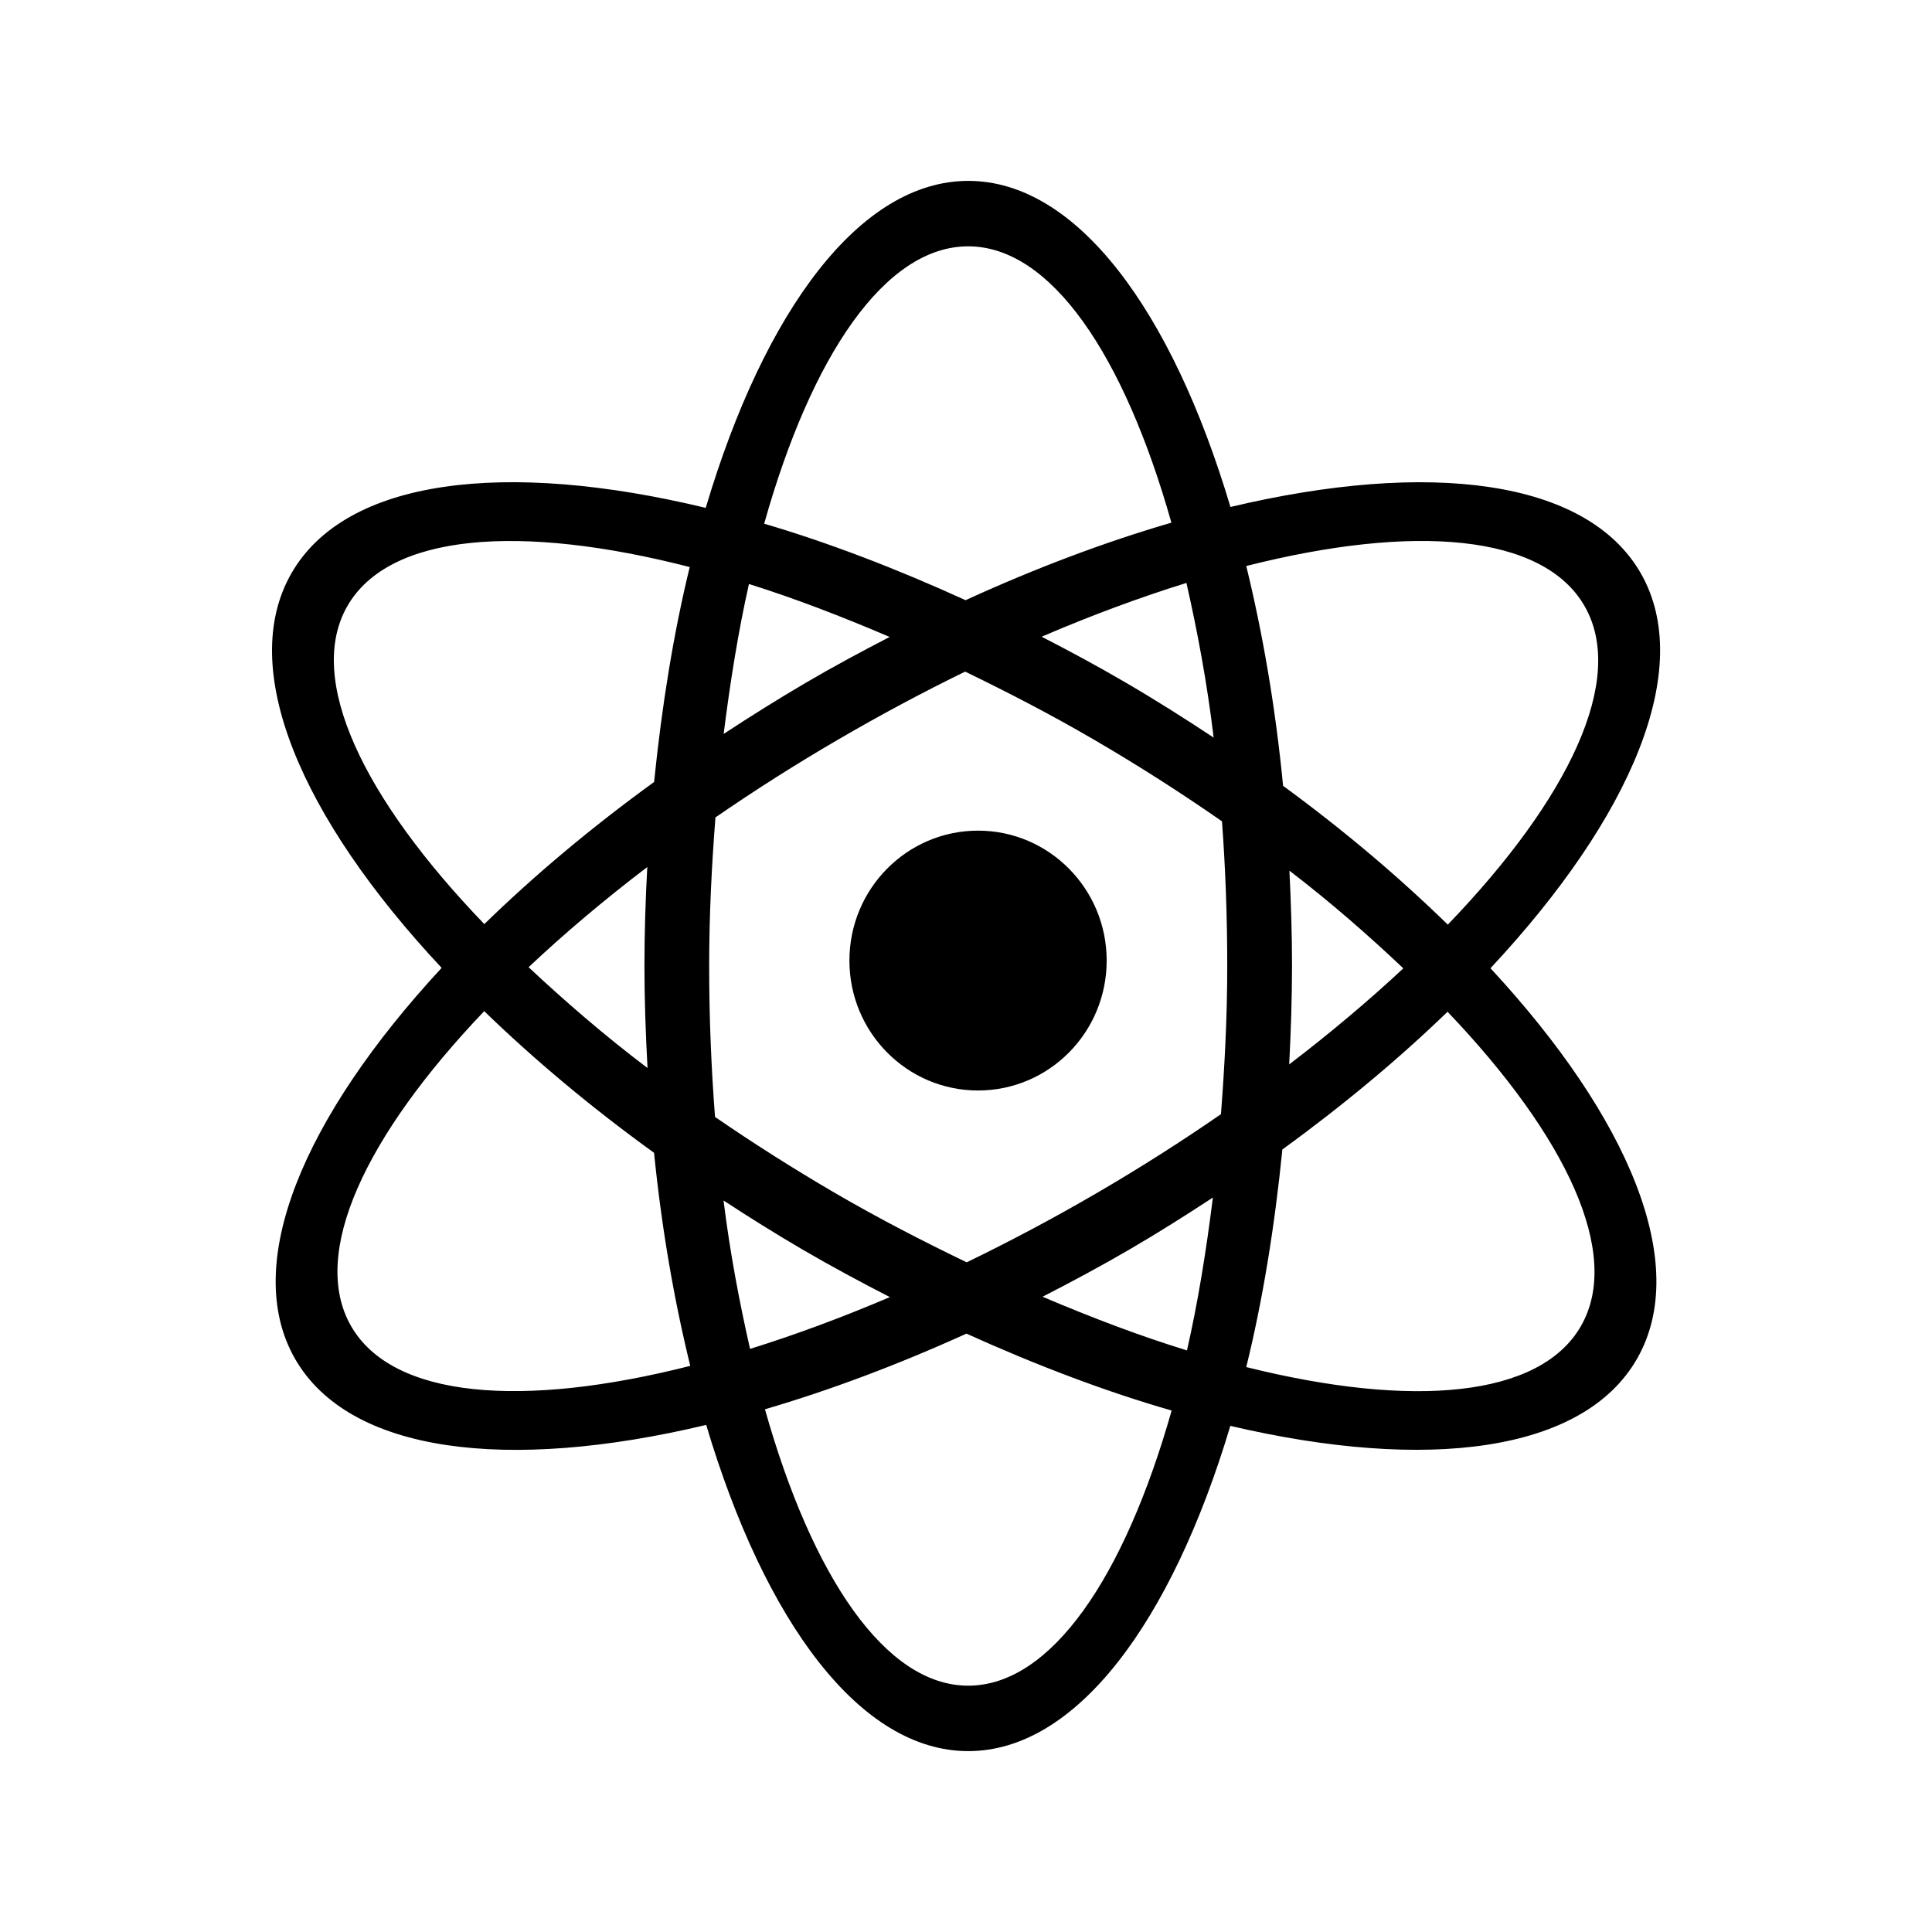
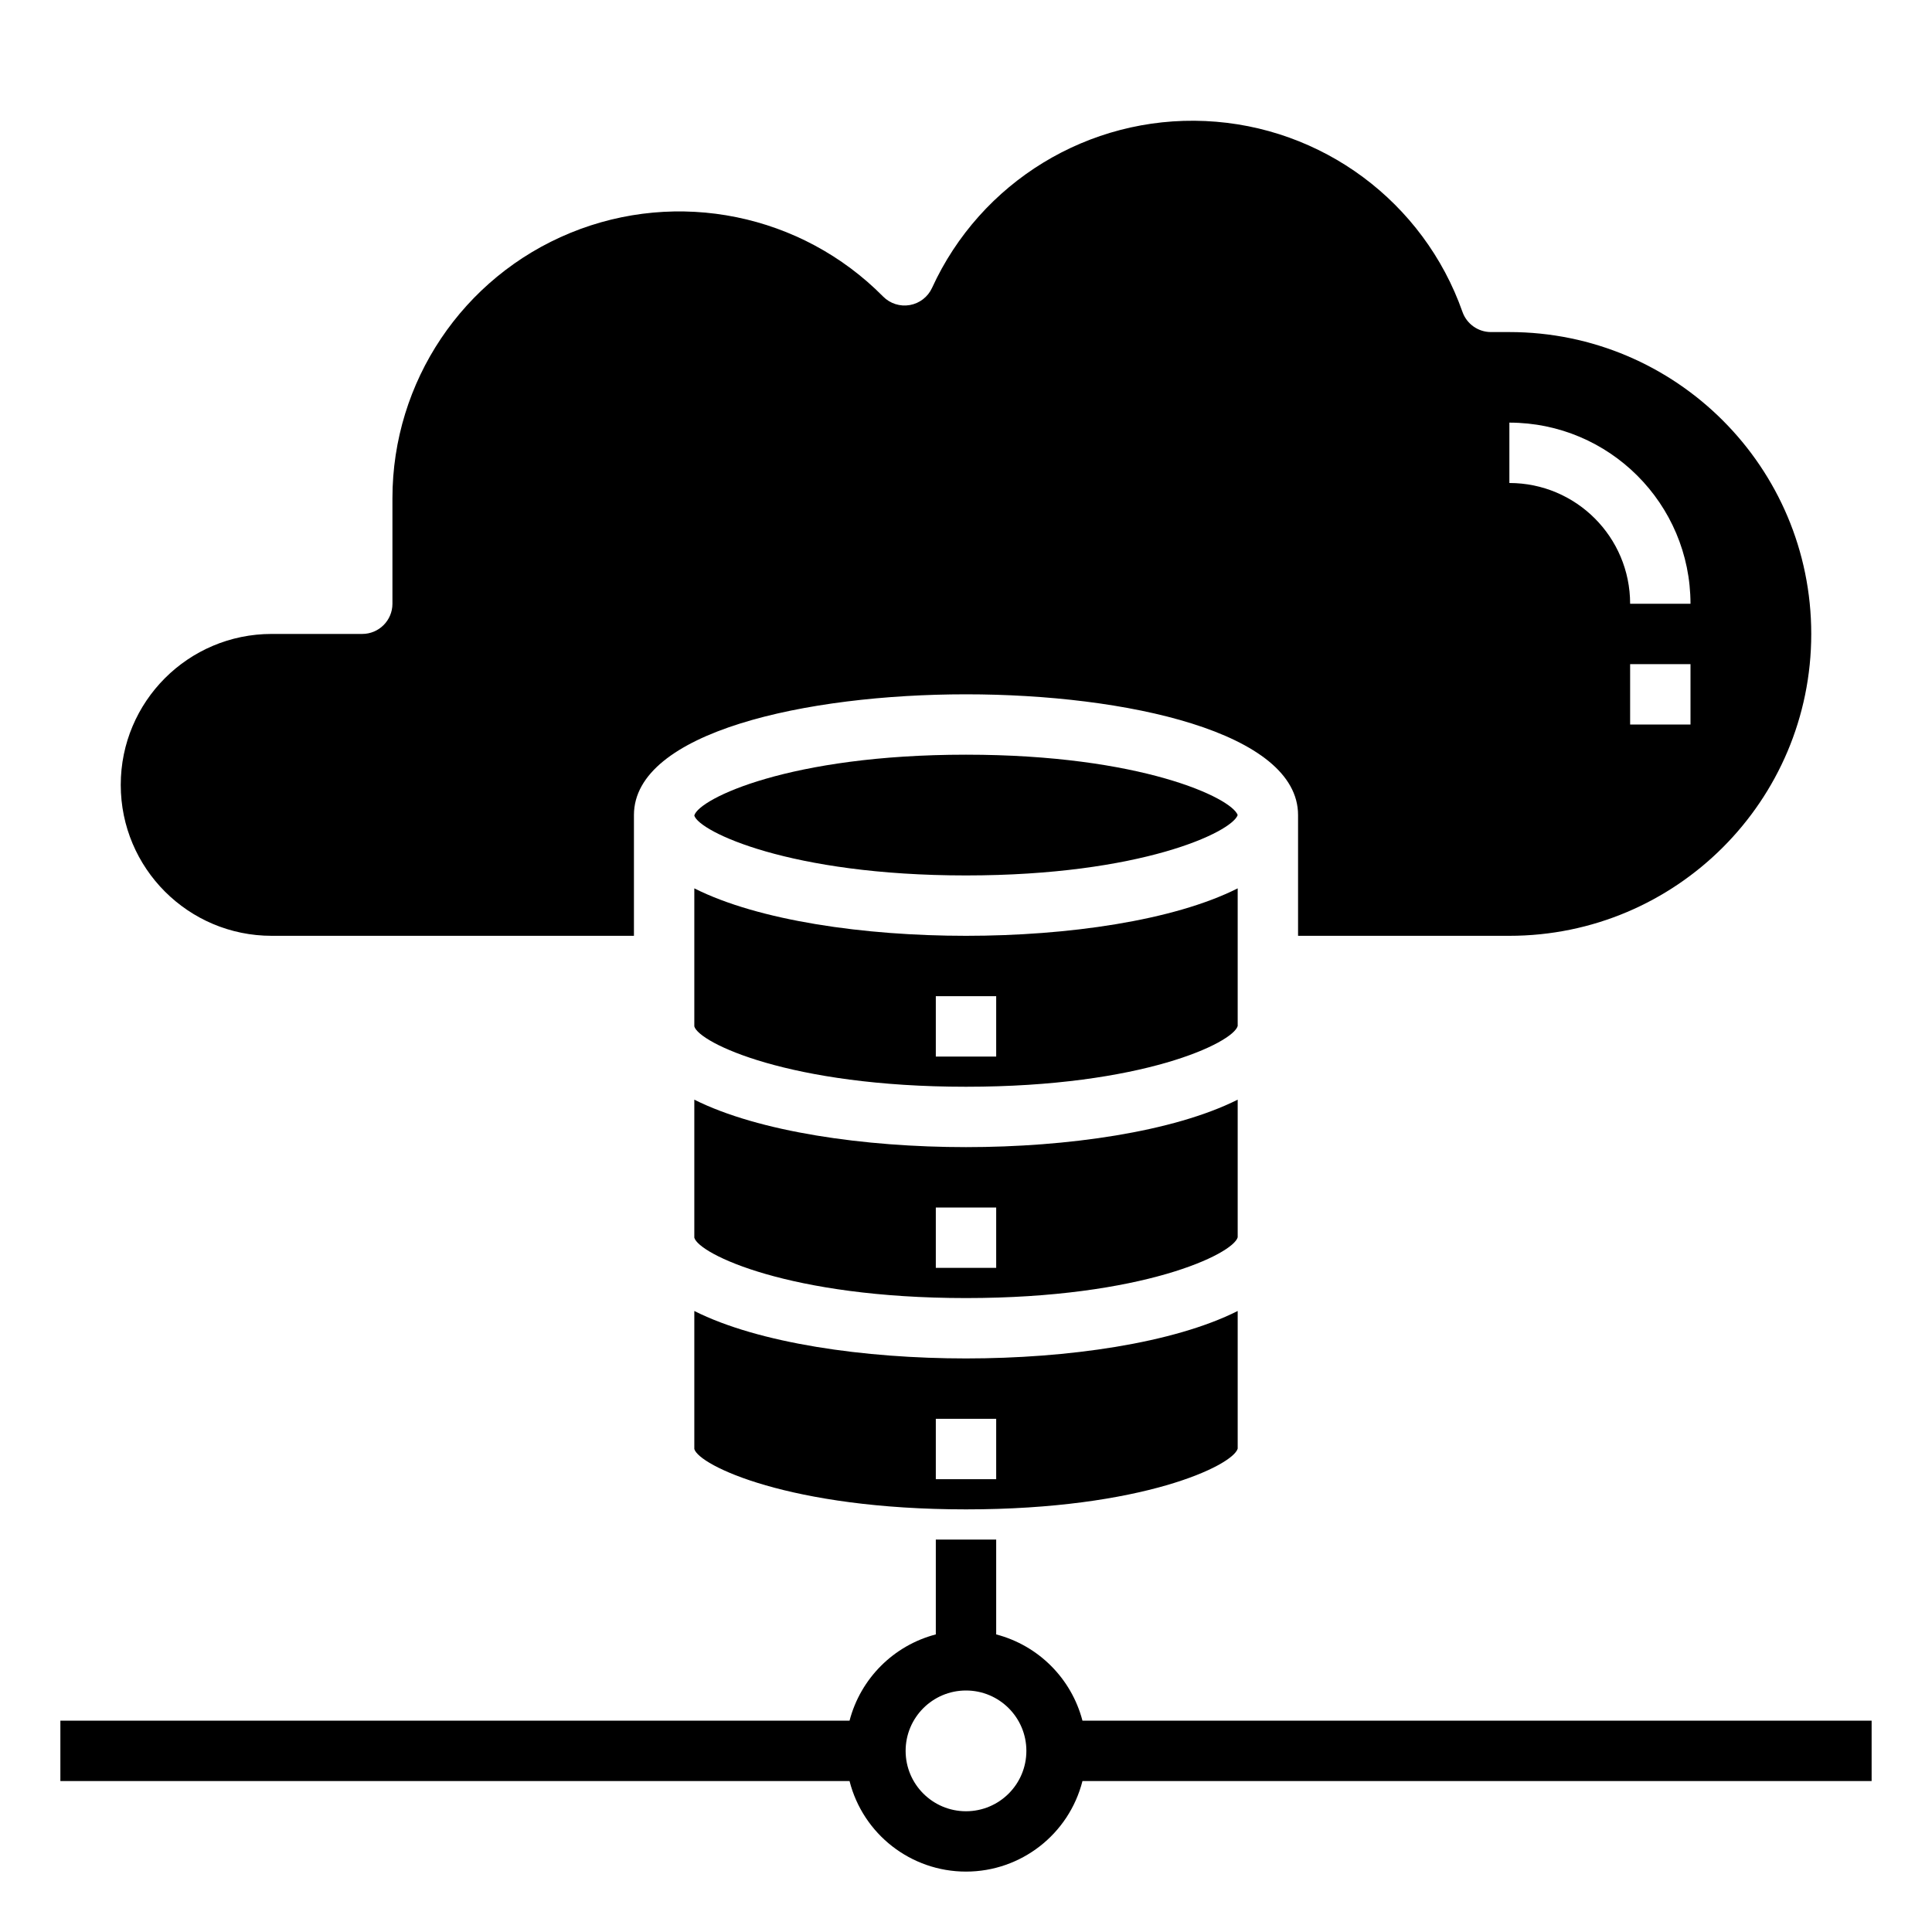
- <svg xmlns="http://www.w3.org/2000/svg" fill="#000000" width="800px" height="800px" viewBox="0 0 32 32" version="1.1">
-   <path d="M24.687 16.037c2.293 2.473 3.32 4.906 2.429 6.466-0.889 1.556-3.481 1.877-6.738 1.114-0.975 3.259-2.554 5.387-4.341 5.387-1.789 0-3.367-2.135-4.34-5.403-3.293 0.785-5.916 0.47-6.812-1.098-0.891-1.56 0.137-3.996 2.43-6.472-2.337-2.496-3.389-4.96-2.49-6.532 0.9-1.576 3.548-1.887 6.864-1.087 0.974-3.275 2.558-5.416 4.349-5.416 1.79 0 3.369 2.134 4.342 5.401 3.285-0.78 5.904-0.464 6.799 1.102 0.896 1.573-0.157 4.039-2.492 6.538zM5.752 10.041c-0.688 1.204 0.261 3.178 2.27 5.265 0.819-0.799 1.762-1.592 2.812-2.354 0.128-1.266 0.323-2.467 0.59-3.56-2.807-0.721-4.981-0.56-5.672 0.649zM10.721 14.361c-0.72 0.548-1.377 1.104-1.966 1.659 0.597 0.558 1.241 1.118 1.97 1.67-0.030-0.555-0.051-1.116-0.051-1.69 0-0.556 0.018-1.102 0.047-1.639zM10.833 19.094c-1.051-0.759-1.991-1.55-2.813-2.346-1.973 2.068-2.889 4.019-2.207 5.213 0.687 1.201 2.838 1.368 5.62 0.662-0.267-1.087-0.473-2.269-0.6-3.529zM20.089 19.835c-0.446 0.293-0.902 0.581-1.377 0.858-0.482 0.281-0.964 0.539-1.444 0.785 0.823 0.35 1.628 0.655 2.392 0.889 0.179-0.784 0.318-1.639 0.429-2.532zM16.036 27.92c1.369 0 2.584-1.785 3.37-4.557-1.085-0.312-2.231-0.746-3.399-1.274-1.147 0.521-2.269 0.94-3.337 1.253 0.784 2.779 1.997 4.578 3.366 4.578zM12.423 22.342c0.742-0.231 1.518-0.518 2.316-0.858-0.482-0.247-0.967-0.508-1.451-0.79-0.449-0.263-0.881-0.533-1.304-0.81 0.109 0.877 0.264 1.686 0.439 2.458zM11.986 12.156c0.441-0.289 0.893-0.573 1.362-0.848 0.463-0.271 0.926-0.52 1.388-0.758-0.801-0.342-1.585-0.644-2.331-0.877-0.174 0.77-0.309 1.609-0.419 2.483zM16.036 4.080c-1.373 0-2.594 1.802-3.379 4.594 1.067 0.314 2.191 0.745 3.336 1.267 1.172-0.537 2.318-0.966 3.409-1.284-0.784-2.777-1.996-4.577-3.366-4.577zM19.651 9.655c-0.768 0.239-1.57 0.535-2.398 0.891 0.465 0.239 0.932 0.49 1.398 0.763 0.502 0.293 0.982 0.598 1.451 0.908-0.11-0.915-0.269-1.76-0.451-2.562zM20.24 13.604c-0.67-0.466-1.378-0.921-2.126-1.356-0.716-0.418-1.426-0.783-2.128-1.124-0.693 0.338-1.396 0.713-2.101 1.124-0.713 0.415-1.394 0.849-2.035 1.291-0.062 0.797-0.104 1.613-0.104 2.462 0 0.858 0.035 1.693 0.097 2.499 0.627 0.431 1.289 0.852 1.981 1.256 0.736 0.429 1.466 0.804 2.188 1.152 0.713-0.346 1.437-0.729 2.162-1.152 0.719-0.419 1.402-0.855 2.049-1.302 0.061-0.794 0.104-1.607 0.104-2.453 0-0.822-0.030-1.623-0.087-2.397zM26.187 21.961c0.682-1.192-0.242-3.14-2.211-5.203-0.801 0.774-1.718 1.542-2.736 2.281-0.128 1.282-0.326 2.499-0.598 3.604 2.746 0.685 4.865 0.508 5.545-0.682zM21.353 17.63c0.689-0.526 1.321-1.060 1.891-1.591-0.572-0.54-1.189-1.083-1.887-1.618 0.025 0.519 0.043 1.044 0.043 1.579-0.001 0.554-0.019 1.096-0.047 1.63zM26.247 10.041c-0.686-1.199-2.83-1.369-5.605-0.666 0.273 1.118 0.484 2.339 0.61 3.641 1.019 0.745 1.93 1.52 2.728 2.299 2.013-2.091 2.957-4.068 2.267-5.274zM16.2 18.062c-1.177 0-2.131-0.963-2.131-2.152s0.954-2.152 2.131-2.152c1.176 0 2.13 0.964 2.13 2.152 0 1.19-0.954 2.152-2.13 2.152z" />
+ <svg xmlns="http://www.w3.org/2000/svg" fill="#000000" width="800px" height="800px" viewBox="0 0 64 64" data-name="Layer 1" id="Layer_1">
+   <path d="M23,43.428V48c.151.54,3.15,2,9,2s8.839-1.455,9-2.012v-4.56C38.872,44.5,35.357,45,32,45S25.128,44.5,23,43.428ZM33,49H31V47h2Z" />
+   <path d="M41,27c-.2-.566-3.2-2-9-2-5.841,0-8.839,1.455-9,2.012v.006c.161.526,3.159,1.982,9,1.982C37.8,29,40.8,27.566,41,27Z" />
+   <path d="M9,31H21V27c0-2.748,5.7-4,11-4s11,1.252,11,4v4h7a10,10,0,0,0,0-20h-.61a1,1,0,0,1-.943-.666,9.486,9.486,0,0,0-17.573-.795,1,1,0,0,1-1.619.285A9.5,9.5,0,0,0,13,16.5V20a1,1,0,0,1-1,1H9A5,5,0,0,0,9,31Zm47-7H54V22h2ZM50,14a6.006,6.006,0,0,1,6,6H54a4,4,0,0,0-4-4Z" />
+   <path d="M41,36.428C38.872,37.495,35.357,38,32,38s-6.872-.505-9-1.572V41c.151.54,3.15,2,9,2s8.839-1.455,9-2.012ZM33,42H31V40h2Z" />
+   <path d="M41,29.428C38.872,30.5,35.357,31,32,31s-6.872-.5-9-1.572V34c.151.54,3.15,2,9,2s8.839-1.455,9-2.012ZM33,35H31V33h2Z" />
+   <path d="M62,57H35.858A4,4,0,0,0,33,54.142V51H31v3.142A4,4,0,0,0,28.142,57H2v2H28.142a3.981,3.981,0,0,0,7.716,0H62ZM32,60a2,2,0,1,1,2-2A2,2,0,0,1,32,60Z" />
</svg>
